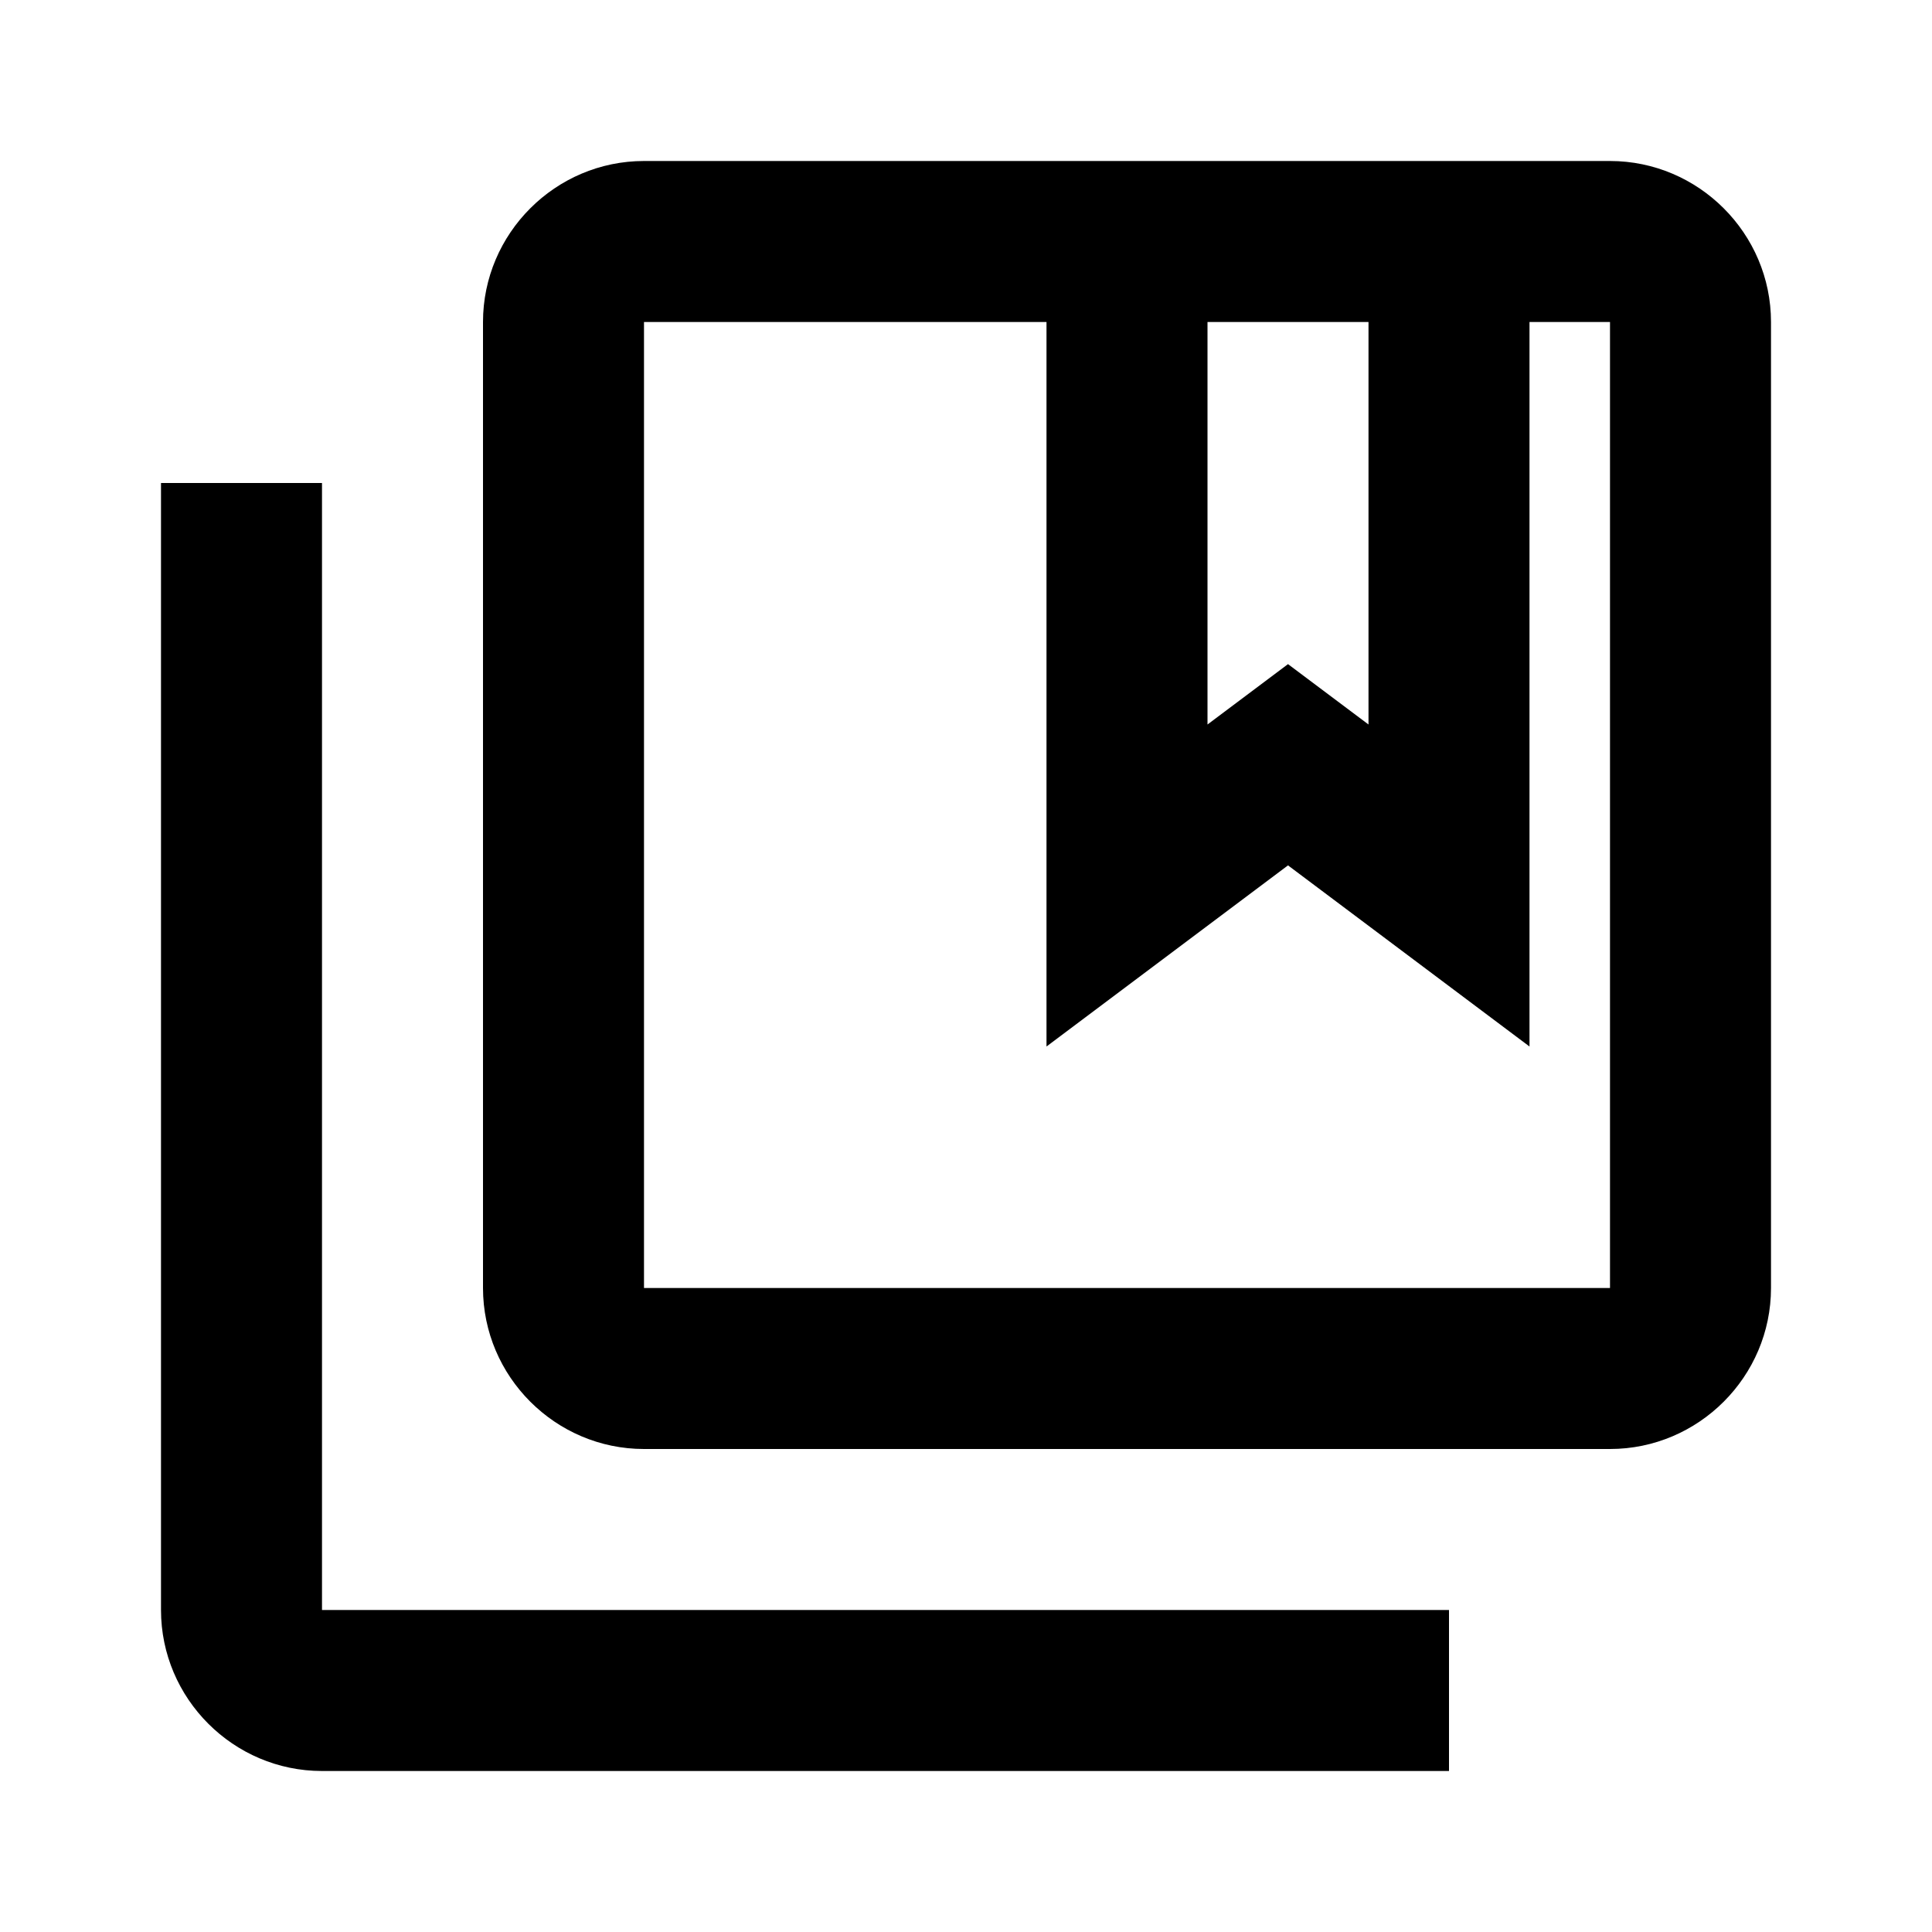
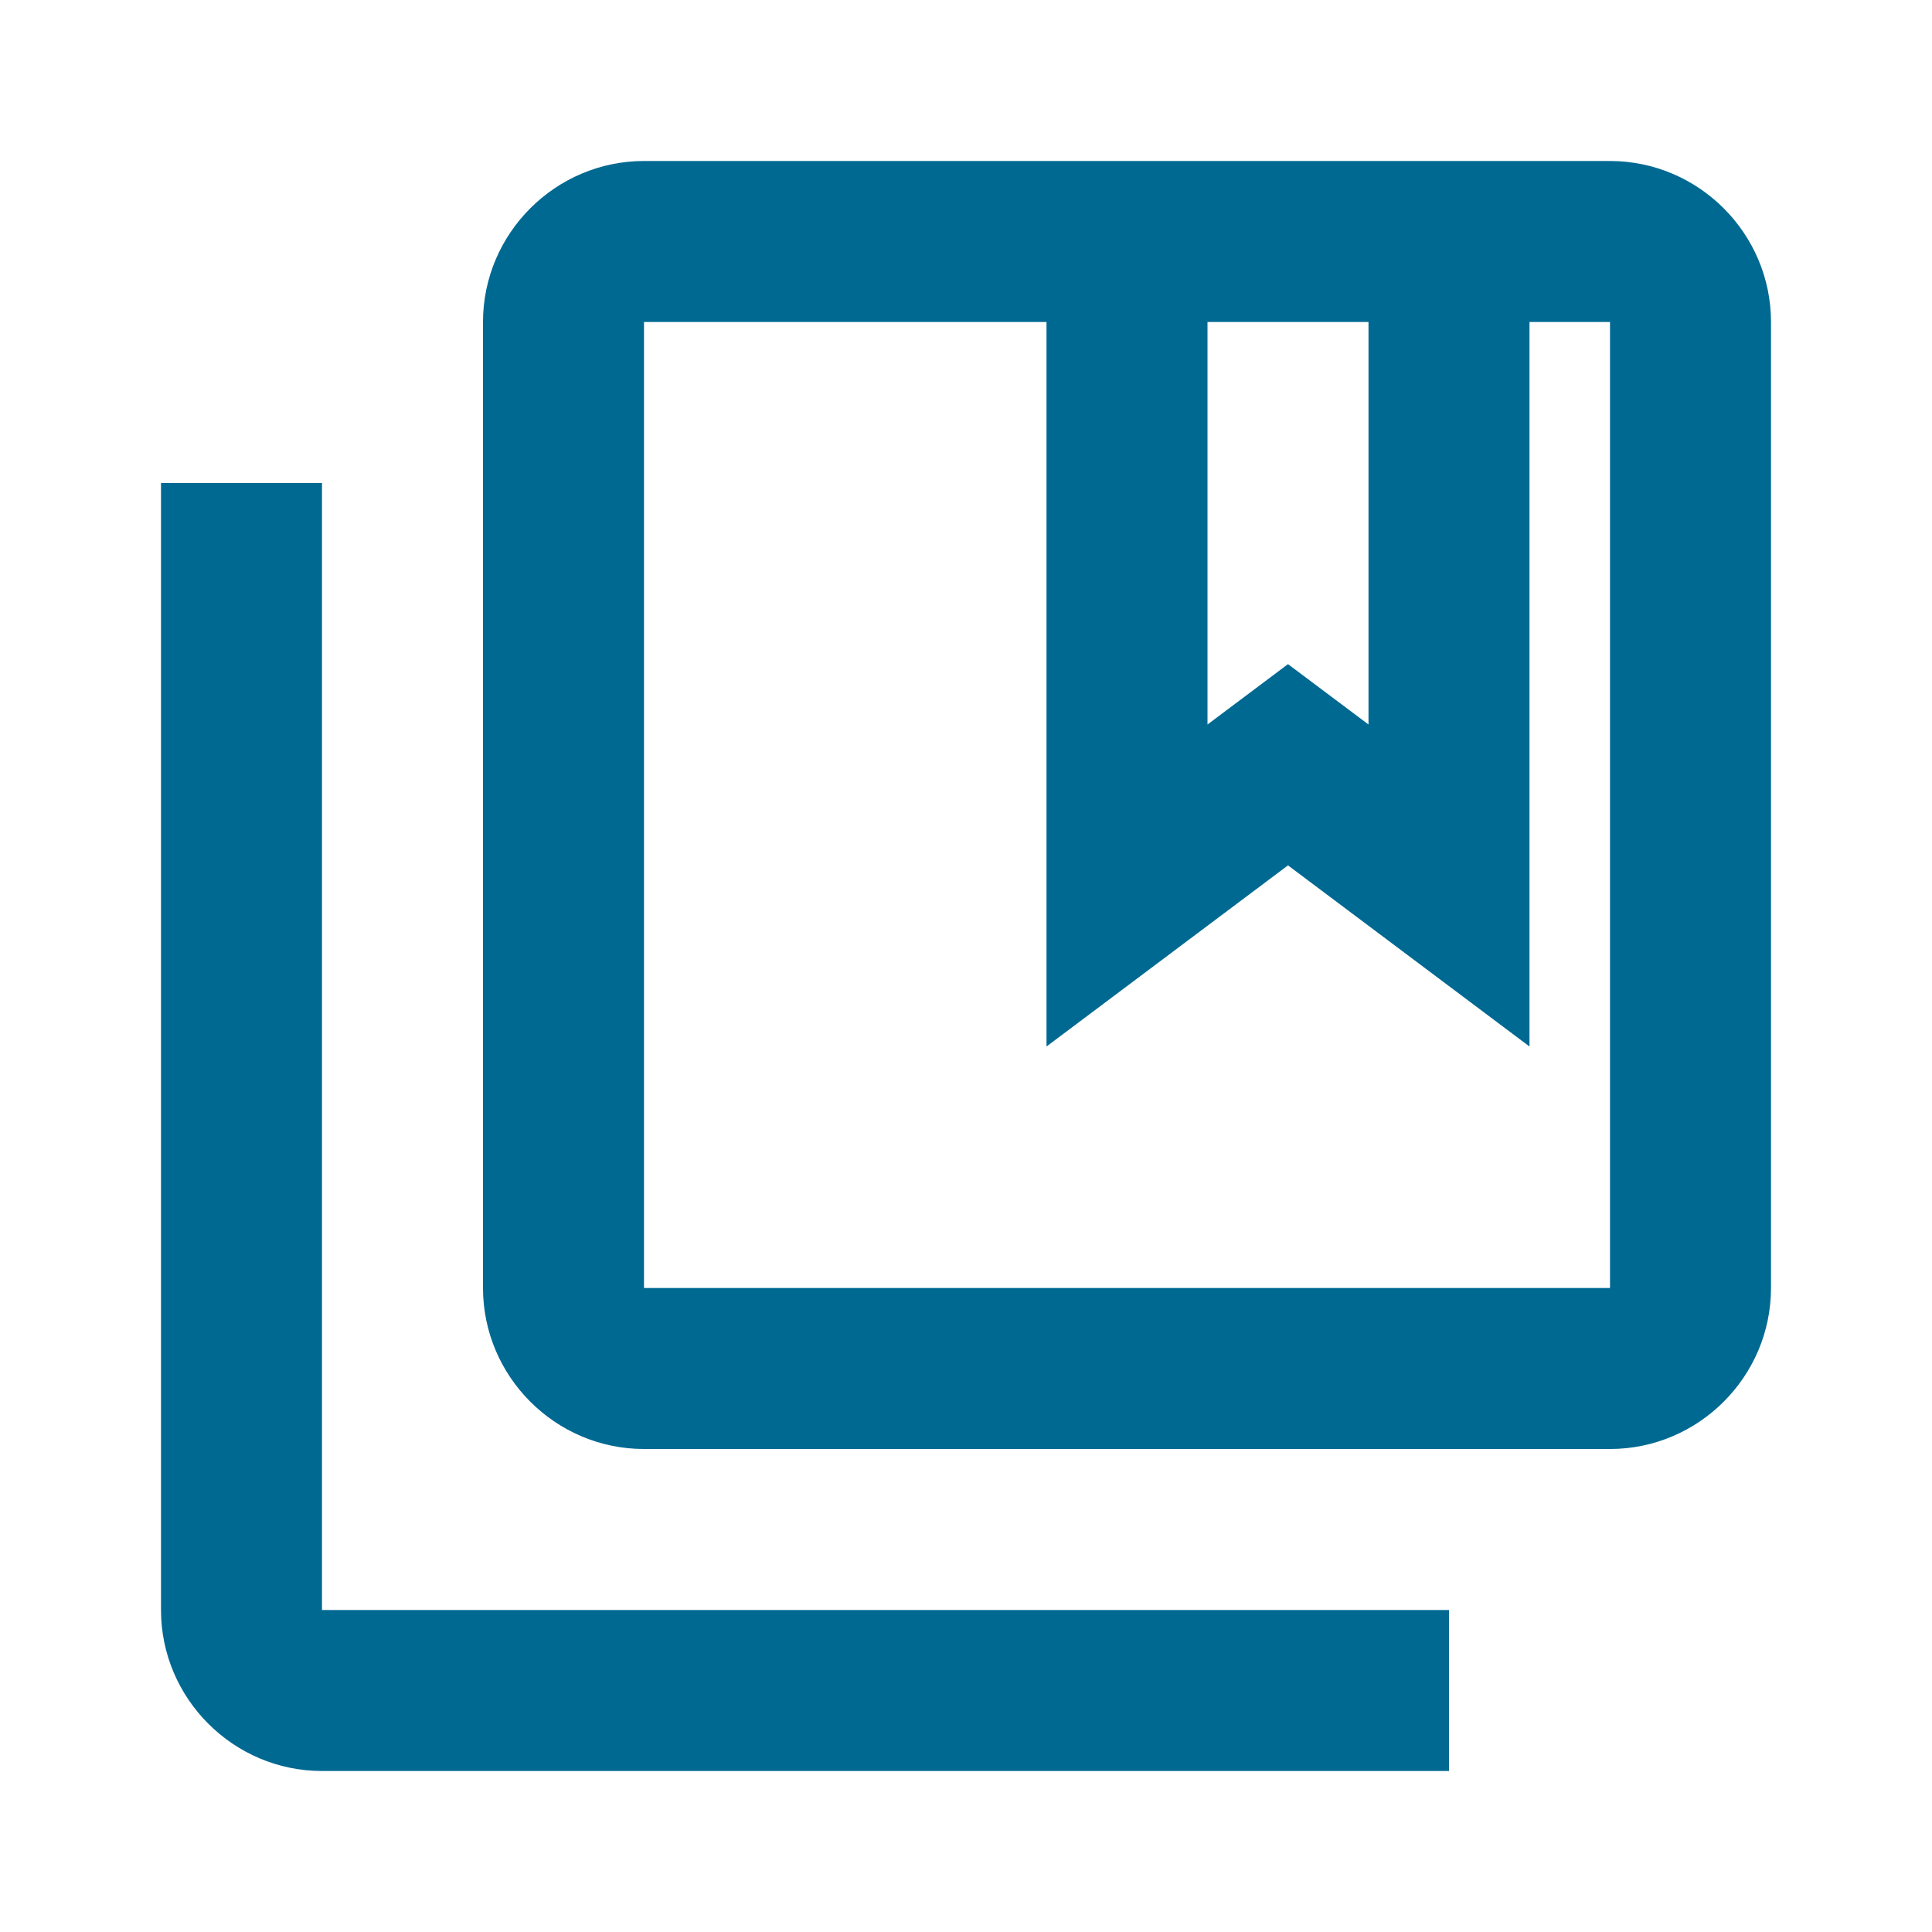
- <svg xmlns="http://www.w3.org/2000/svg" height="24px" viewBox="0 0 24 24" width="24px" fill="#000000">
+ <svg xmlns="http://www.w3.org/2000/svg" height="24px" viewBox="0 0 24 24" width="24px" fill="#006992">
  <path d="M0 0h24v24H0V0z" fill="none" />
  <path d="M4 6H2v14c0 1.1.9 2 2 2h14v-2H4V6zm16-4H8c-1.1 0-2 .9-2 2v12c0 1.1.9 2 2 2h12c1.1 0 2-.9 2-2V4c0-1.1-.9-2-2-2zm-3 2v5l-1-.75L15 9V4h2zm3 12H8V4h5v9l3-2.25L19 13V4h1v12z" />
</svg>
